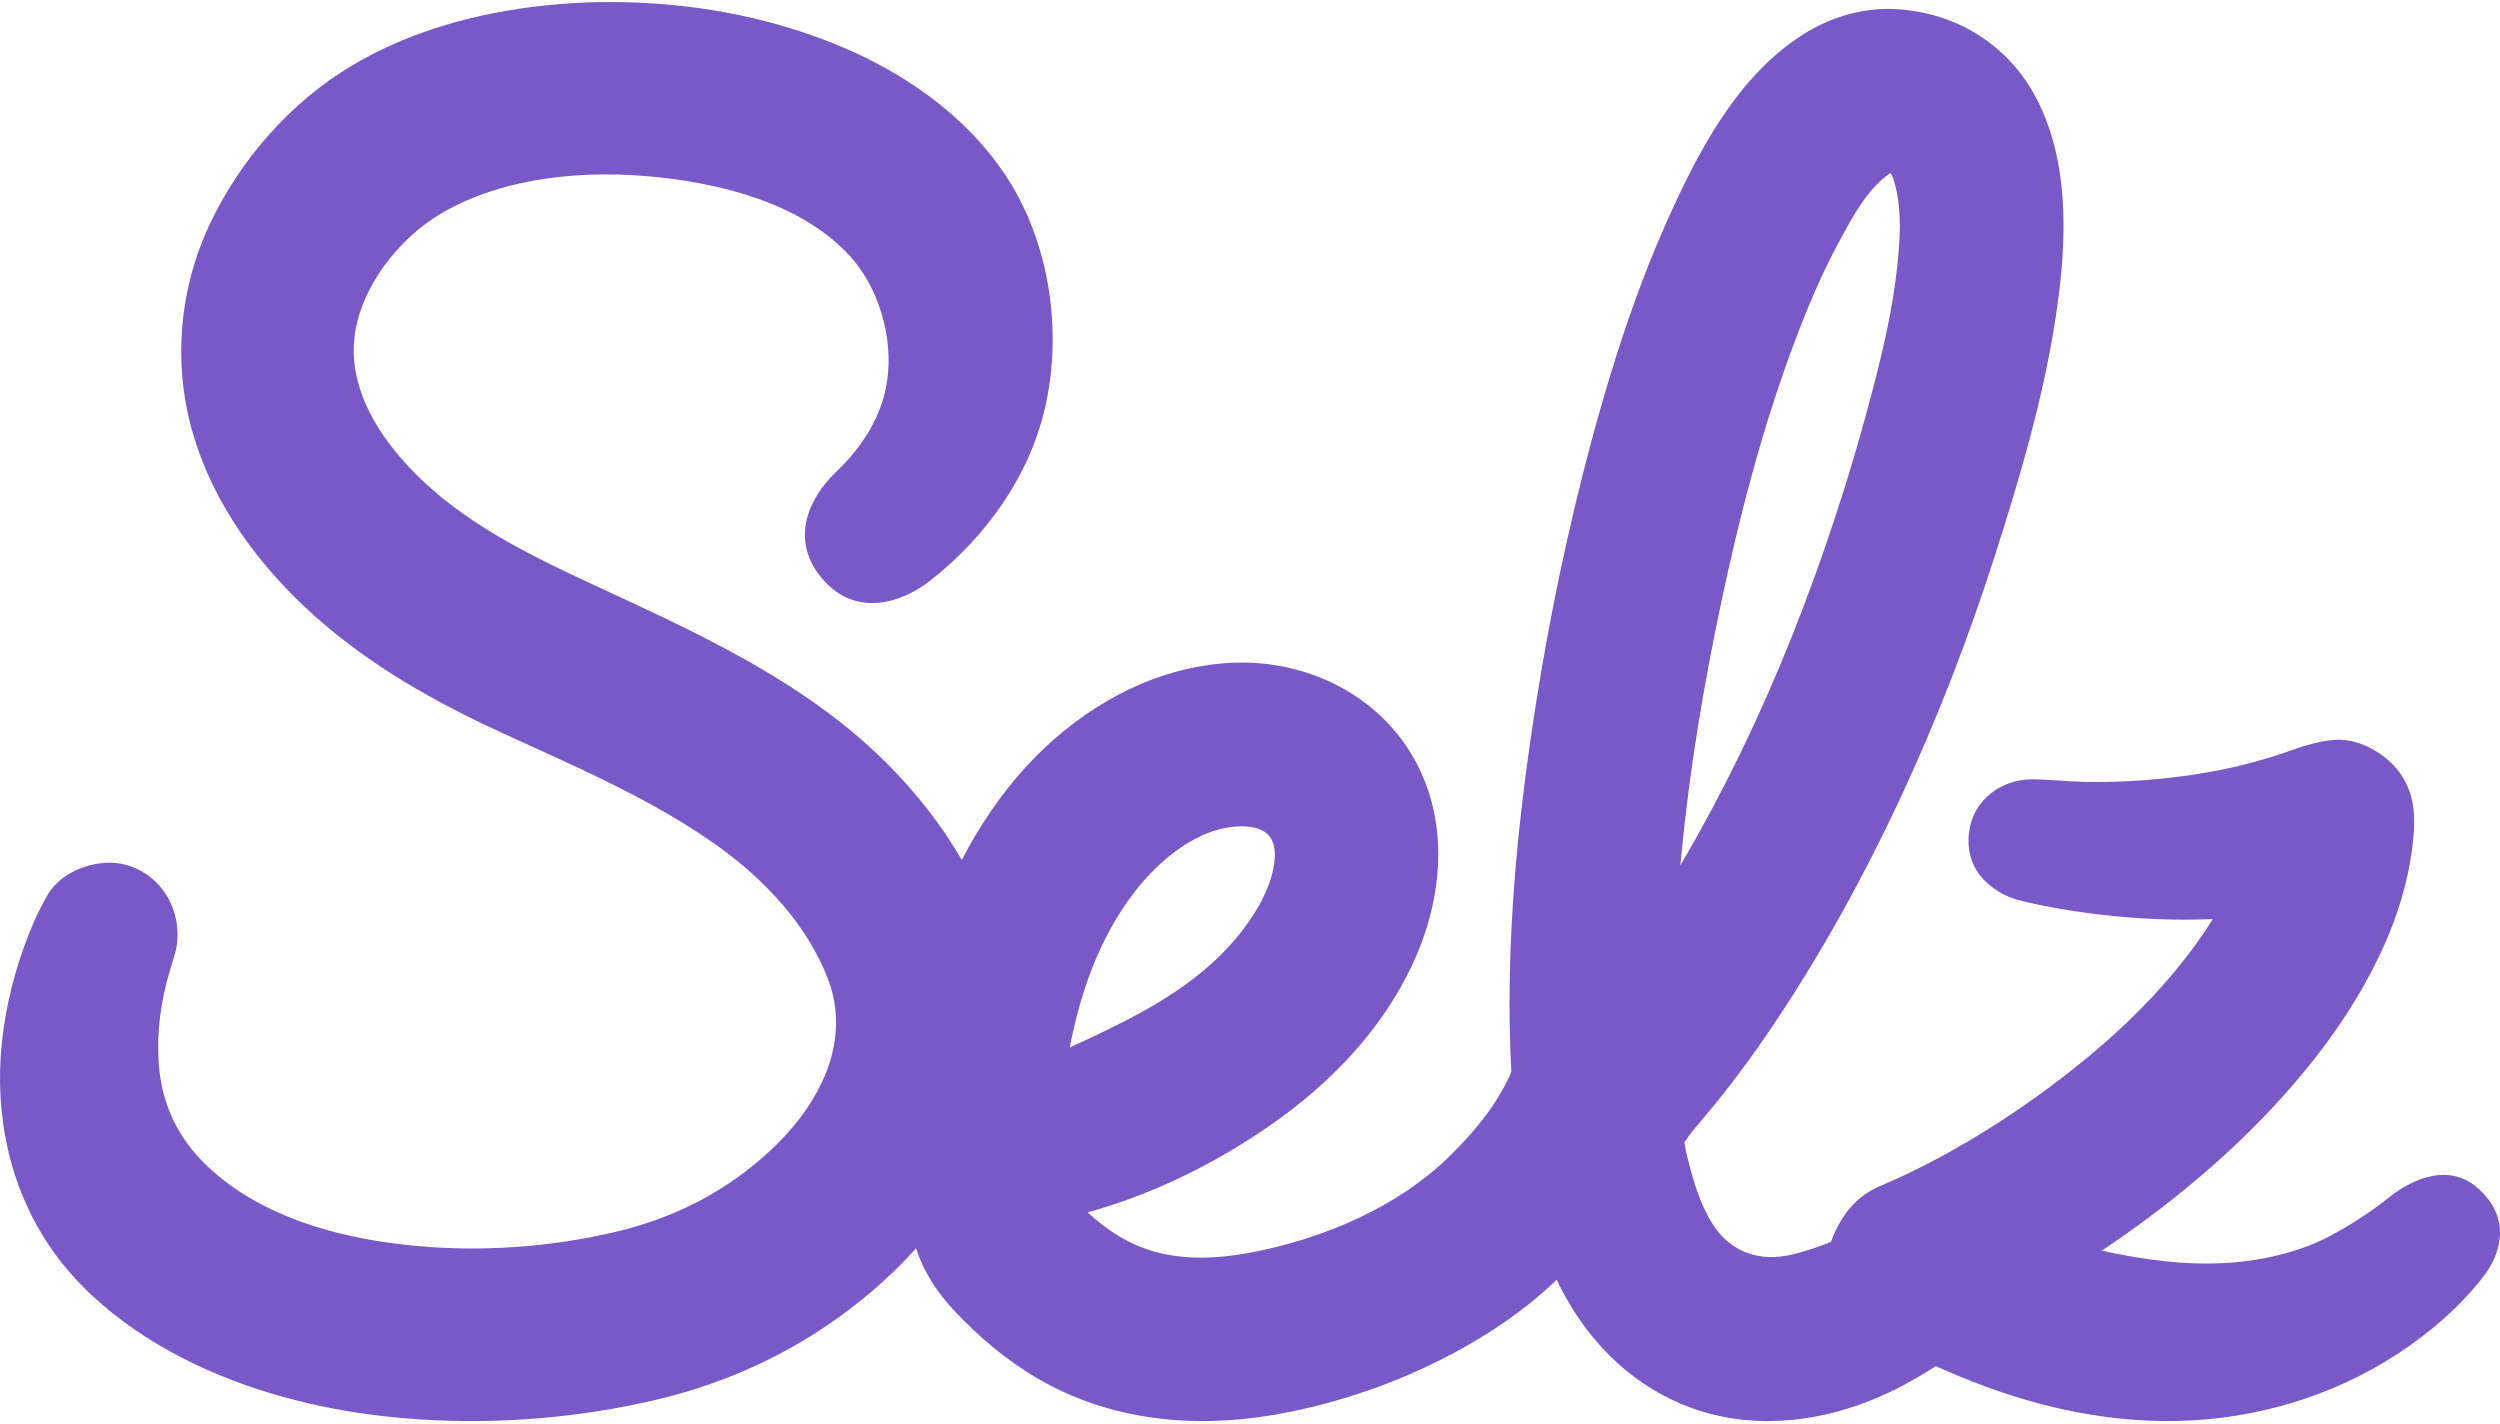
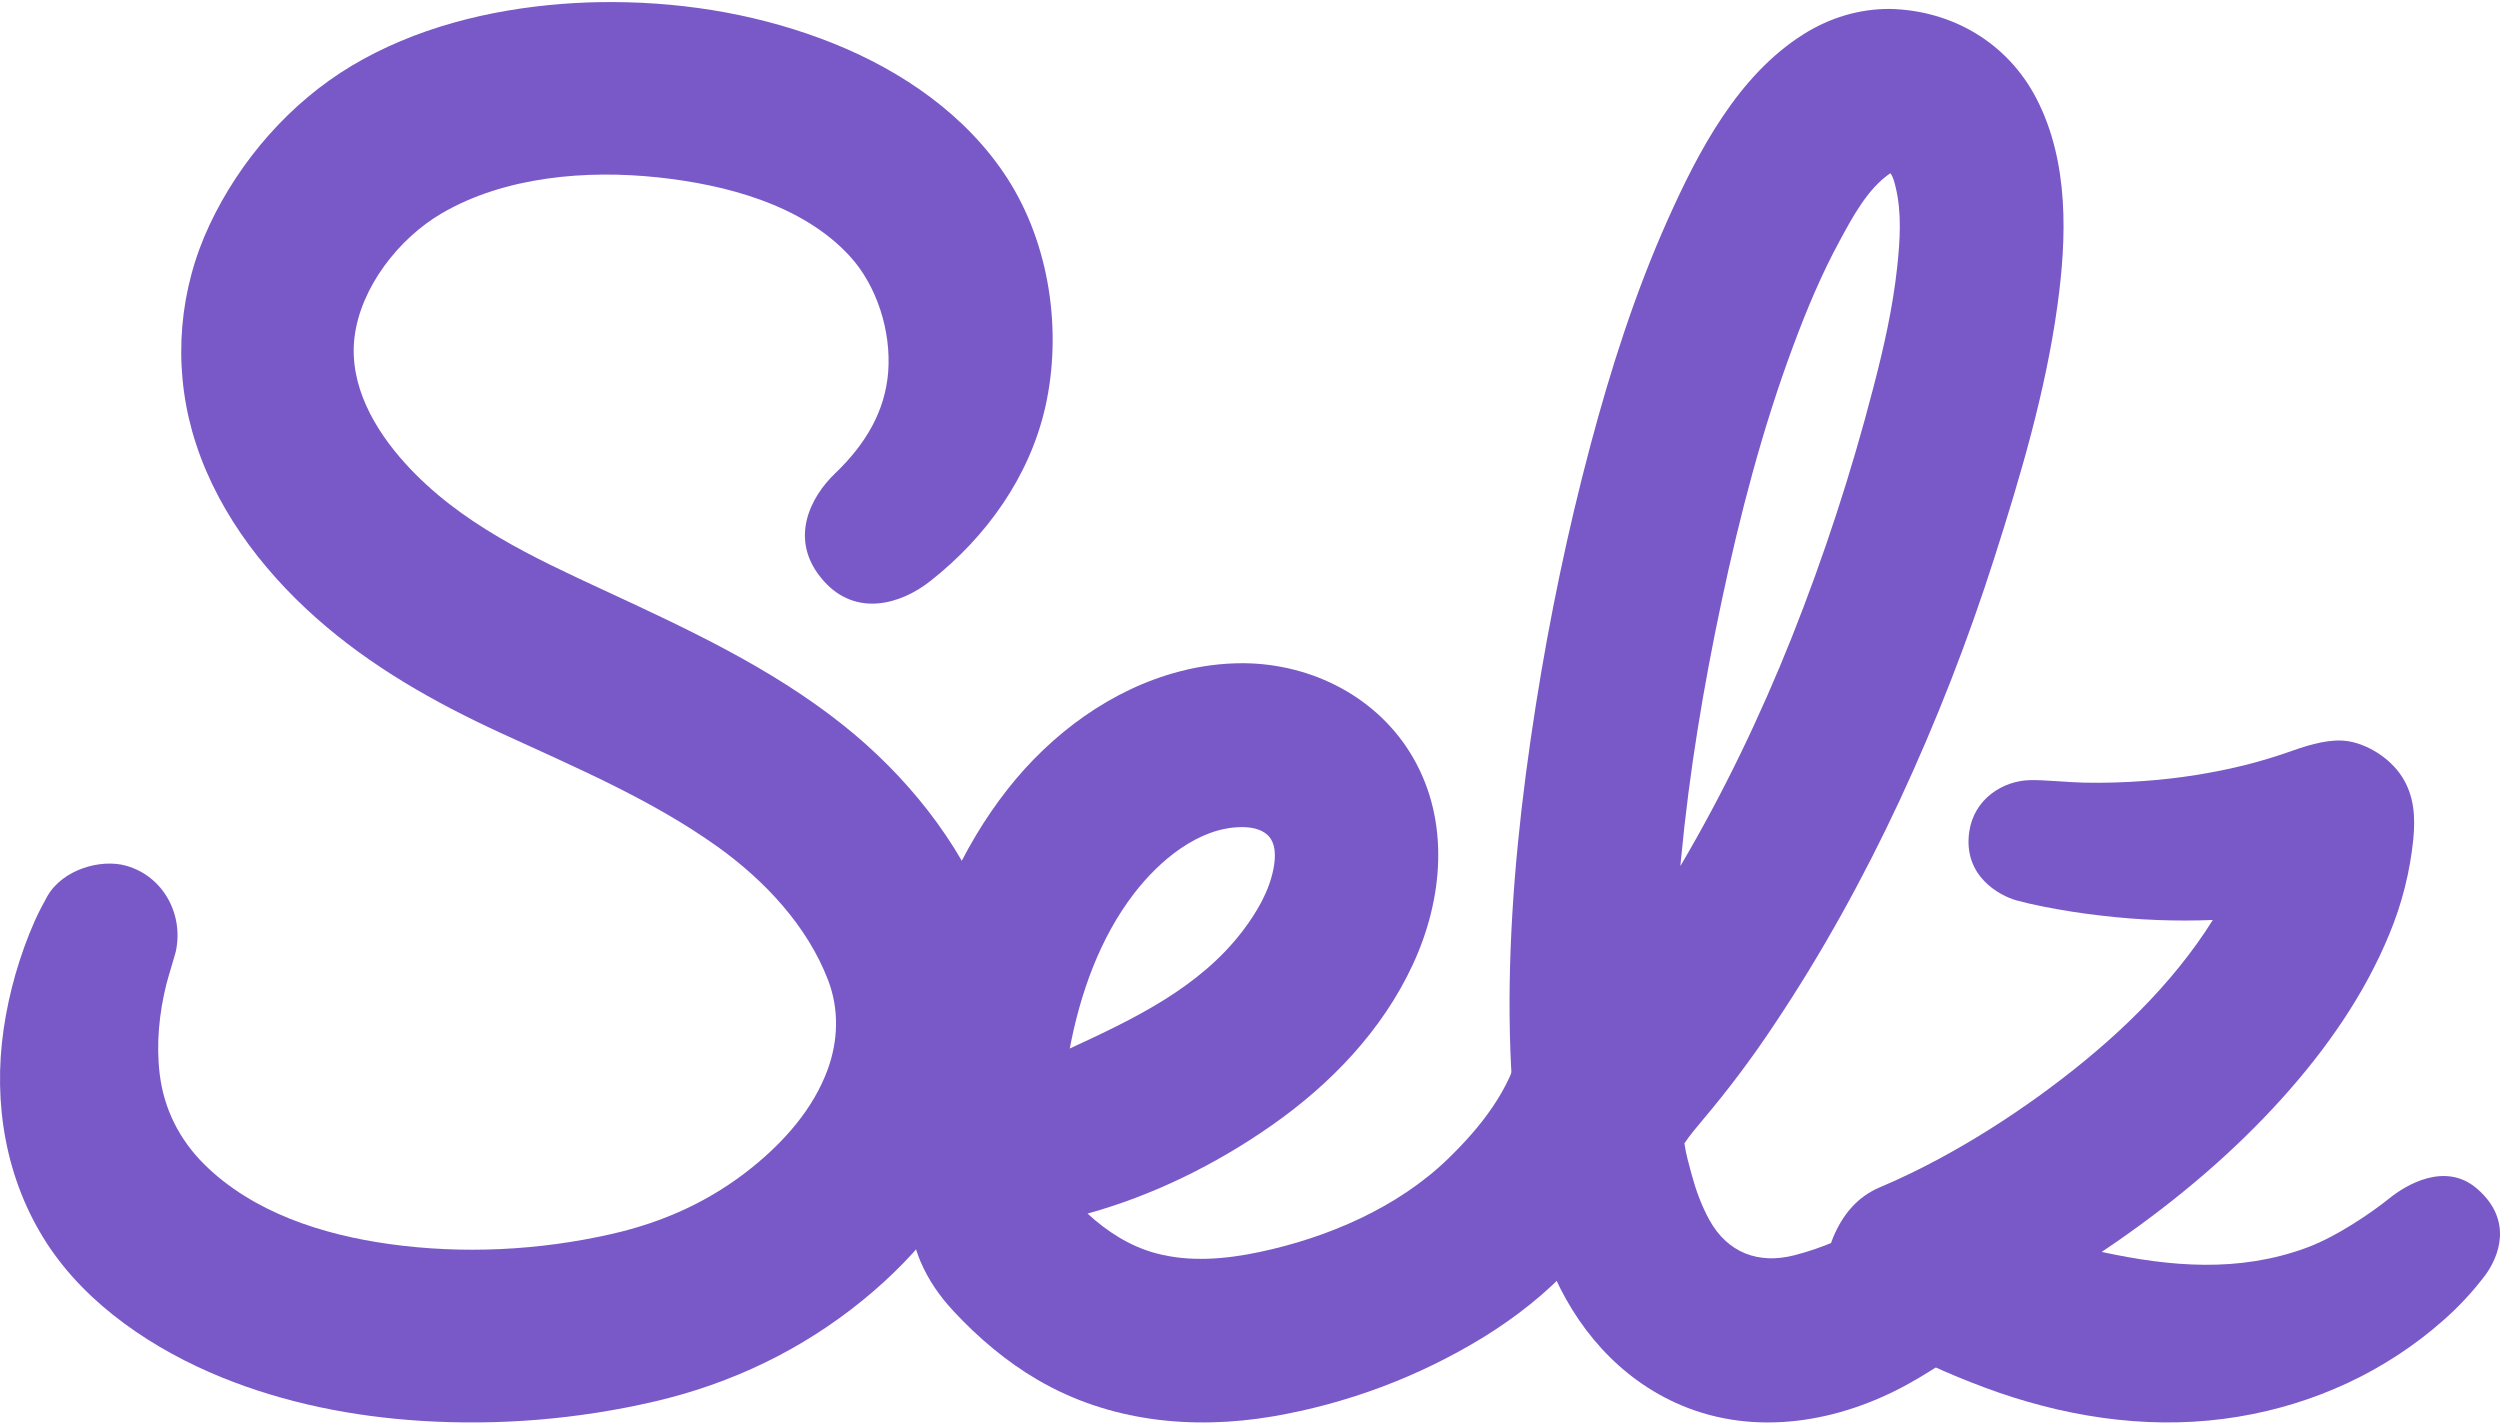
- <svg xmlns="http://www.w3.org/2000/svg" width="720" height="410">
-   <g fill="#7959c7" fill-rule="evenodd">
-     <path d="M176.607.596c21.574.08 43.336 3.86 63.395 11.897 19.803 7.932 38.41 20.673 50.118 38.82 12.202 18.92 15.868 44.02 10.91 65.854-4.56 20.062-17.05 37.437-33.173 50.075-8.568 6.72-21.392 10.32-30.666-.13-10.422-11.745-3.685-24.224 3.307-30.9 8.868-8.467 14.44-17.974 15.3-29.246.883-11.638-3.215-24.788-11.158-33.382-13.655-14.766-35.814-20.48-55.078-22.542-20.6-2.206-44.165-.288-62.398 10.368-12.275 7.177-23.328 21.226-25.068 35.643-1.653 13.738 5.772 26.55 14.694 36.366 15.693 17.264 36.697 26.93 57.48 36.552 23.646 10.95 47.63 22.087 68.186 38.356 18.2 14.405 33.724 33.457 42.235 55.224 7.584 19.388 7.65 40.884.683 60.46-7.053 19.82-20.574 36.774-36.76 49.97-17.672 14.406-37.915 24.09-60.08 29.253-21.942 5.112-44.726 6.986-67.22 5.578-19.66-1.233-39.193-5.09-57.48-12.522-19.432-7.9-38.763-20.726-50.34-38.565-11.846-18.24-15.54-40.182-12.456-61.552 1.55-10.742 4.62-21.3 8.98-31.23 1.117-2.546 2.854-5.74 3.585-7.03 4.407-7.776 15.414-10.89 22.744-8.82 10.676 3.022 16.62 13.998 14.276 24.732-.167.748-2.25 7.525-2.713 9.374-2.095 8.383-2.956 17.24-1.914 25.836 1.22 10.068 5.686 18.898 12.888 26.015 14.05 13.874 34.14 20.23 53.27 22.89 21.138 2.94 43.087 1.85 63.892-2.87 15.056-3.422 28.572-9.502 40.634-19.236 9.23-7.448 17.548-16.814 21.68-28.092 3.047-8.306 3.338-17.363.156-25.683-6.01-15.72-18.398-28.82-31.862-38.438-19.152-13.677-41.256-22.97-62.53-32.77-19.077-8.794-37.293-19.064-53.08-33.072-16.242-14.41-29.772-32.6-35.702-53.718-5.555-19.777-3.698-40.89 5.052-59.455 8.74-18.544 23.218-35.124 40.85-45.657 18.24-10.898 39.5-16.165 60.54-17.818 4.928-.386 9.878-.565 14.823-.536" />
-     <path d="M358.11 190.814c19.824.16 38.872 9.847 48.906 27.268 10.62 18.45 8.574 40.74-.138 59.475-8.825 18.976-23.648 34.376-40.672 46.267-16.018 11.195-34.145 20.14-52.992 25.344 5.64 5.18 12.102 9.357 19.54 11.38 9.776 2.666 20.13 1.76 29.922-.3 19.598-4.122 39.888-12.788 54.41-26.894 9.344-9.075 17.685-19.543 20.827-32.446.15-.608 1.52-7.17 2.235-9.075 1.126-3.018 7.05-12.533 17.173-12.643 12.195-.127 16.892 8.614 17.69 10.106 2.49 4.625 2.62 9.832 2.457 15.408-.323 10.944-2.783 21.784-6.97 31.884-8.634 20.814-24.362 36.513-43.373 48.22-18.31 11.276-39.456 19.147-60.65 22.735-23.164 3.917-47.027 1.466-67.56-10.492-9.056-5.275-17.14-12.12-24.274-19.776-3.998-4.294-7.223-8.922-9.545-14.328-.498-1.16-1.347-3.695-1.77-4.884-7.742.478-17.174-5.706-19.29-14.752-2.688-11.48 5.272-20.854 14.788-23.768.06-1.567.103-3.885.21-5.452a181.694 181.694 0 0 1 4.196-28.287c4.84-21.105 13.52-41.648 26.965-58.738 12.528-15.93 29.877-28.8 49.668-33.91 5.965-1.54 12.085-2.367 18.248-2.34m-.633 47.165c-12.395.098-23.722 9.812-30.833 19.043-9.91 12.865-15.558 28.834-18.553 44.657 18.38-8.482 37.39-17.45 49.95-34.036 3.913-5.17 7.484-11.246 8.722-17.703.608-3.196.856-7.38-1.806-9.783-1.96-1.765-4.94-2.214-7.48-2.177" />
-     <path d="M544.317 2.566c17.948.418 33.903 9.77 42.212 25.857 9.397 18.184 8.73 40.032 5.98 59.754-3.4 24.422-10.48 48.42-17.985 71.86-7.695 24.02-16.827 47.61-27.52 70.46-10.377 22.18-22.252 43.693-35.863 64.055-6.46 9.668-13.3 18.942-20.848 27.79-1.408 1.646-3.793 4.495-5.19 6.638.41 2.914 1.37 6.304 2.06 8.853 1.226 4.547 2.87 9.066 5.155 13.193 5.23 9.44 14.12 12.76 24.395 10.152 16.53-4.208 31.202-13.968 44.23-24.682 3.984-3.277 7.82-6.95 11.81-10.192 8.58-6.978 19.088-7.667 27.025.196 8.73 8.65 6.618 19.042.205 27.25-13.724 17.57-30.87 33.67-50.498 44.488-19.892 10.964-43.868 15.14-65.307 6.082-17.84-7.54-30.684-22.57-37.843-40.305-4.317 3.266-8.99 6.66-13.69 9.368-6.168 3.55-18.895 6.55-27.12-5.417-7.32-10.644-.71-21.62 5.46-26.96 3.356-2.9 7.005-5.94 10.233-9.037 4.21-4.047 8.243-8.28 12.125-12.644.657-.738 1.98-2.07 2.523-2.863-.046-1.32-.274-3.326-.357-4.478-.22-3.102-.394-6.204-.51-9.31a376.935 376.935 0 0 1-.212-19.404c.397-26.967 3.352-53.88 7.55-80.506 3.958-25.074 9.15-49.99 15.677-74.518 5.887-22.115 12.925-44.095 22.283-65.007 8.85-19.775 20.252-41.565 39.196-53.44 7.488-4.694 15.964-7.292 24.823-7.234m.115 47.275c-6.563 4.4-10.938 12.702-14.58 19.407-5.27 9.688-9.543 19.9-13.387 30.225-8.914 23.922-15.388 48.75-20.682 73.702-5.155 24.28-9.253 48.877-11.606 73.593-.072.806-.153 1.613-.233 2.422 12.44-21.077 23.068-43.218 32.14-65.94 9.3-23.295 17.047-47.213 23.38-71.483 3.004-11.503 5.66-23.13 6.932-34.966.807-7.522 1.357-15.563-.46-23-.314-1.28-.712-2.968-1.504-3.96" />
-     <path d="M676.362 213.276c5.366.904 11.872 4.622 15.486 10.32 3.473 5.476 3.784 11.524 3.19 17.788-.883 9.39-3.343 18.712-6.928 27.424-7.17 17.418-18.147 33.056-30.698 47.004-14.095 15.673-30.38 29.39-47.696 41.377a237.182 237.182 0 0 1-4.424 3.012c19.927 4.305 39.477 5.967 58.974-1.19 8.816-3.237 19.02-10.31 23.976-14.308 4.384-3.536 15.932-10.745 25.24-2.62 10.553 9.213 5.97 19.78 2.307 24.768-3.566 4.847-8.105 9.5-12.197 13.106-16.638 14.665-37.072 24.022-58.914 27.65-23.283 3.875-46.775.716-68.968-6.908-10.668-3.666-21.004-8.268-31-13.478-5.328-2.78-11.713-5.867-14.55-11.526-2.923-5.844-4.94-13.15-2.26-19.56 2.73-6.524 6.836-11.705 13.518-14.528 5.797-2.45 11.46-5.2 17.006-8.18 9.907-5.33 19.446-11.36 28.576-17.938 18.21-13.122 35.533-28.69 48.113-47.43.746-1.11 1.472-2.224 2.18-3.362-10.62.46-21.25-.017-31.81-1.215a205.69 205.69 0 0 1-17.645-2.762c-2.276-.46-4.916-1.05-7.148-1.678-4.744-1.337-15.42-6.918-13.545-19.772 1.36-9.316 9.593-14.702 17.706-14.826 3.937-.063 10.973.648 15.253.737 5.846.122 11.695-.05 17.522-.49 9.878-.76 19.785-2.216 29.393-4.667 4.41-1.123 8.77-2.46 13.056-3.983 5.616-2 11.408-3.585 16.286-2.764z" />
+ <svg xmlns="http://www.w3.org/2000/svg" width="100" height="57">
+   <g fill="#7959C7" fill-rule="evenodd">
+     <path d="M24.529.083c2.996.011 6.019.536 8.805 1.654 2.75 1.103 5.334 2.874 6.96 5.397 1.695 2.63 2.204 6.12 1.516 9.155-.634 2.79-2.368 5.205-4.608 6.962-1.19.934-2.97 1.434-4.259-.018-1.447-1.633-.512-3.368.46-4.296 1.231-1.177 2.005-2.499 2.125-4.066.122-1.618-.447-3.446-1.55-4.641-1.897-2.053-4.974-2.847-7.65-3.134-2.861-.307-6.134-.04-8.666 1.441-1.705.998-3.24 2.951-3.482 4.956-.23 1.91.802 3.69 2.04 5.055 2.18 2.4 5.098 3.744 7.984 5.082 3.284 1.522 6.615 3.07 9.47 5.333 2.528 2.002 4.684 4.65 5.866 7.677 1.054 2.695 1.063 5.684.095 8.405-.98 2.756-2.857 5.113-5.105 6.947-2.455 2.003-5.266 3.35-8.345 4.067a32.33 32.33 0 0 1-9.336.776c-2.73-.172-5.443-.708-7.983-1.741-2.7-1.098-5.384-2.881-6.992-5.361C.23 47.197-.284 44.145.144 41.175a16.819 16.819 0 0 1 1.247-4.341c.156-.354.397-.798.498-.978.612-1.08 2.141-1.514 3.16-1.226 1.482.42 2.308 1.946 1.982 3.438-.023.104-.313 1.047-.377 1.304-.29 1.165-.41 2.396-.266 3.591.17 1.4.79 2.628 1.79 3.617 1.952 1.929 4.742 2.813 7.399 3.182 2.936.41 5.984.258 8.874-.399 2.09-.475 3.968-1.32 5.643-2.674 1.282-1.035 2.438-2.337 3.012-3.905.423-1.155.463-2.414.021-3.57-.835-2.186-2.555-4.008-4.425-5.345-2.66-1.901-5.73-3.193-8.685-4.556-2.65-1.222-5.18-2.65-7.372-4.597-2.256-2.004-4.135-4.533-4.959-7.468a11.878 11.878 0 0 1 .702-8.266c1.214-2.578 3.225-4.883 5.674-6.348C16.595 1.12 19.548.387 22.47.157a24.51 24.51 0 0 1 2.059-.074" />
+     <path d="M49.737 26.528c2.754.022 5.4 1.369 6.793 3.79 1.475 2.566 1.19 5.665-.02 8.27-1.225 2.637-3.284 4.778-5.648 6.431-2.225 1.557-4.742 2.8-7.36 3.524.783.72 1.68 1.3 2.714 1.582 1.358.37 2.796.245 4.156-.042 2.722-.573 5.54-1.778 7.557-3.739 1.297-1.261 2.456-2.717 2.892-4.51.021-.085.211-.997.31-1.262.157-.42.98-1.742 2.386-1.758 1.694-.017 2.346 1.198 2.457 1.405.346.643.364 1.367.341 2.142a12.594 12.594 0 0 1-.968 4.433c-1.2 2.894-3.384 5.076-6.024 6.704a23.854 23.854 0 0 1-8.424 3.16c-3.217.545-6.531.204-9.383-1.458-1.258-.734-2.38-1.685-3.371-2.75-.556-.597-1.004-1.24-1.326-1.992-.07-.16-.187-.513-.246-.679-1.075.067-2.385-.793-2.68-2.05-.372-1.596.733-2.9 2.055-3.305.008-.218.014-.54.029-.758.09-1.324.286-2.639.583-3.932.672-2.934 1.877-5.79 3.745-8.166 1.74-2.215 4.15-4.004 6.898-4.715a9.953 9.953 0 0 1 2.535-.325m-.088 6.557c-1.722.014-3.295 1.364-4.283 2.648-1.376 1.788-2.16 4.008-2.576 6.208 2.552-1.18 5.193-2.426 6.937-4.732.544-.719 1.04-1.563 1.211-2.461.085-.444.12-1.026-.25-1.36-.273-.245-.687-.308-1.04-.303" />
+     <path d="M75.6.357c2.492.058 4.708 1.358 5.862 3.594 1.305 2.529 1.213 5.566.83 8.308-.471 3.395-1.455 6.731-2.497 9.99a82.527 82.527 0 0 1-3.822 9.796c-1.441 3.083-3.09 6.074-4.981 8.905a41.085 41.085 0 0 1-2.896 3.863c-.195.23-.527.625-.72.923.056.405.19.877.286 1.231.17.632.398 1.26.715 1.834.727 1.313 1.962 1.774 3.389 1.412 2.296-.585 4.333-1.942 6.143-3.432.553-.455 1.086-.966 1.64-1.417 1.192-.97 2.651-1.066 3.753.027 1.213 1.203.92 2.648.029 3.789-1.906 2.443-4.288 4.68-7.014 6.185-2.762 1.524-6.092 2.105-9.07.845-2.478-1.048-4.262-3.137-5.256-5.603-.6.454-1.249.926-1.901 1.302-.857.494-2.625.911-3.767-.753-1.017-1.48-.099-3.005.758-3.748.466-.403.973-.826 1.421-1.256a31.176 31.176 0 0 0 1.685-1.758c.09-.103.275-.288.35-.398-.006-.184-.038-.462-.05-.623-.03-.43-.054-.862-.07-1.294a52.454 52.454 0 0 1-.03-2.698c.055-3.749.466-7.49 1.049-11.192.55-3.486 1.27-6.95 2.177-10.36.818-3.074 1.795-6.13 3.095-9.037 1.23-2.75 2.813-5.779 5.444-7.43C73.192.71 74.369.35 75.599.357m.016 6.572c-.911.612-1.519 1.766-2.025 2.698-.732 1.347-1.325 2.767-1.859 4.202-1.238 3.326-2.137 6.777-2.872 10.246-.716 3.376-1.286 6.796-1.612 10.232l-.033.336c1.728-2.93 3.204-6.008 4.464-9.167a84.072 84.072 0 0 0 3.247-9.938c.418-1.599.787-3.215.963-4.86.112-1.047.189-2.165-.064-3.198-.043-.178-.099-.413-.209-.551" />
+     <path d="M93.94 29.65c.744.126 1.648.643 2.15 1.435.482.762.526 1.602.443 2.473a13.393 13.393 0 0 1-.962 3.813c-.996 2.421-2.52 4.595-4.264 6.535-1.957 2.178-4.22 4.085-6.624 5.752a32.94 32.94 0 0 1-.615.419c2.768.598 5.483.83 8.191-.166 1.225-.45 2.642-1.433 3.33-1.989.61-.491 2.213-1.494 3.506-.364 1.465 1.28.829 2.75.32 3.443a12.093 12.093 0 0 1-1.694 1.822c-2.31 2.04-5.149 3.34-8.182 3.844-3.234.539-6.497.1-9.58-.96a31.443 31.443 0 0 1-4.305-1.874c-.74-.386-1.627-.815-2.02-1.602-.407-.813-.687-1.828-.315-2.72.38-.907.95-1.627 1.878-2.02.805-.34 1.592-.722 2.362-1.137 1.376-.74 2.7-1.579 3.969-2.493 2.529-1.825 4.935-3.989 6.682-6.594.104-.155.205-.31.303-.468a28.293 28.293 0 0 1-4.418-.169 28.1 28.1 0 0 1-2.45-.384 14.369 14.369 0 0 1-.994-.233c-.658-.186-2.141-.962-1.88-2.749.188-1.295 1.332-2.044 2.458-2.06.547-.01 1.524.09 2.119.102.812.017 1.624-.007 2.433-.068a23.97 23.97 0 0 0 4.083-.65 20.594 20.594 0 0 0 1.813-.553c.78-.278 1.585-.498 2.262-.384z" />
  </g>
</svg>
